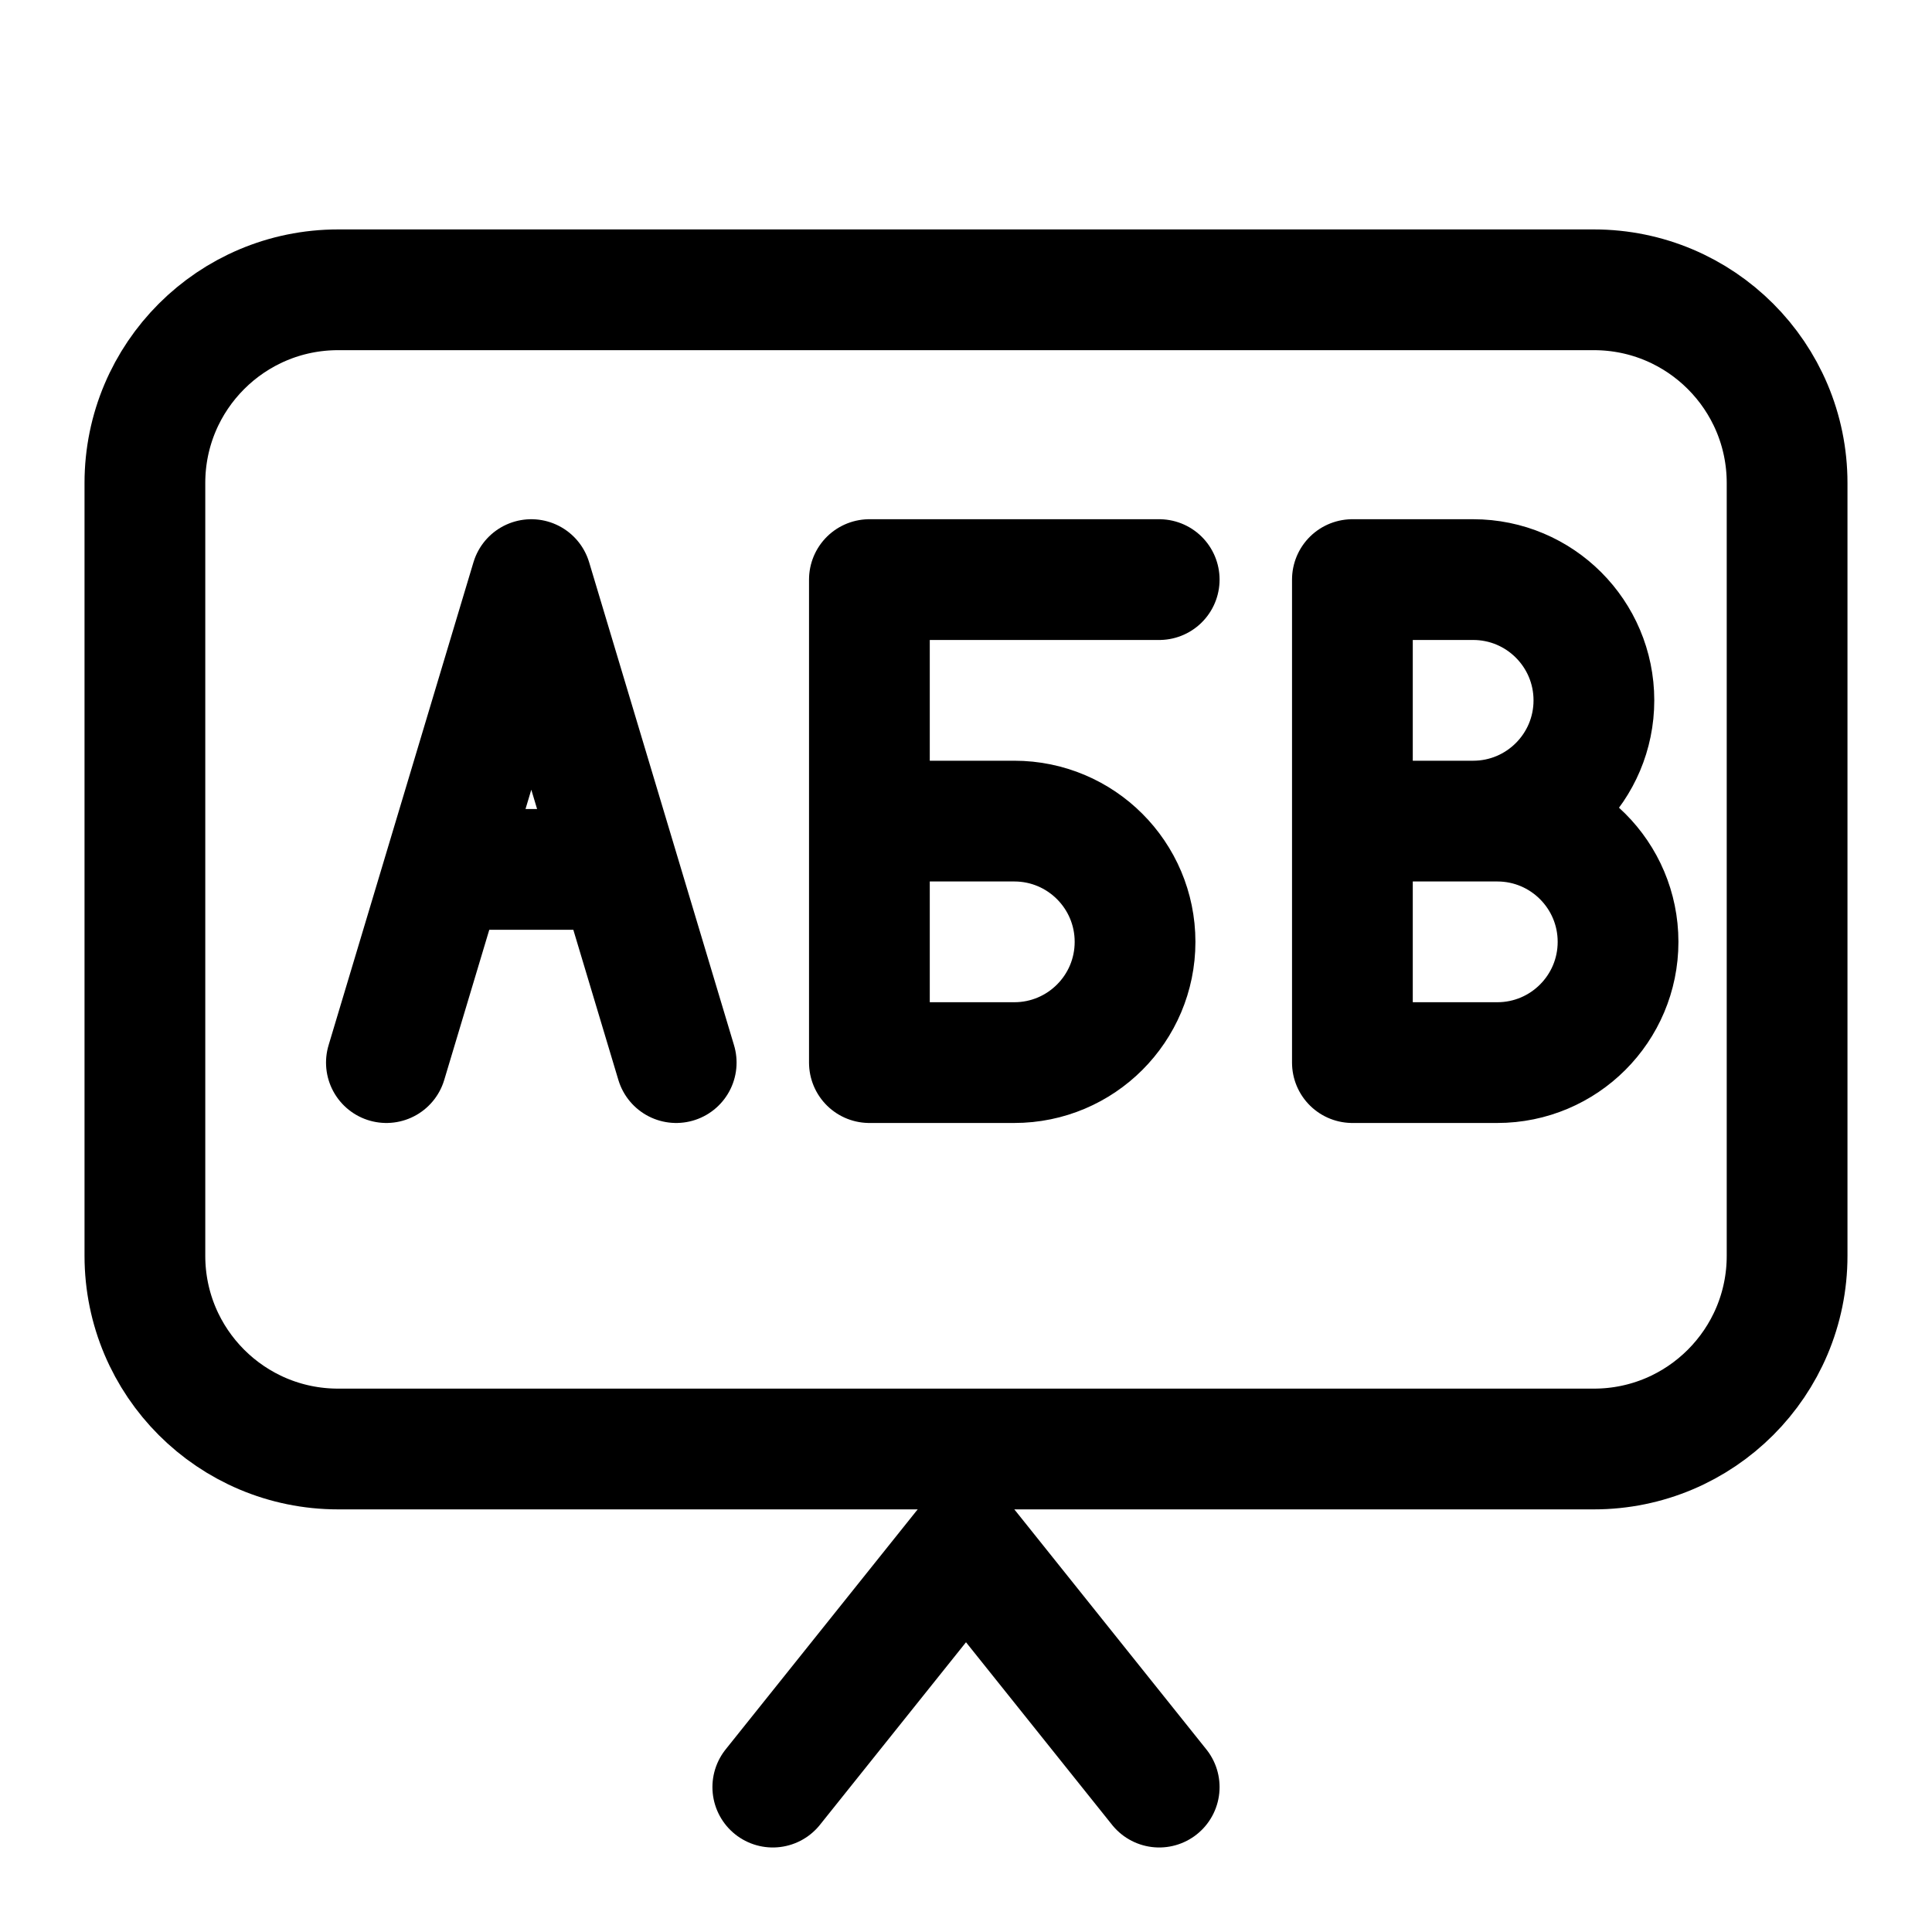
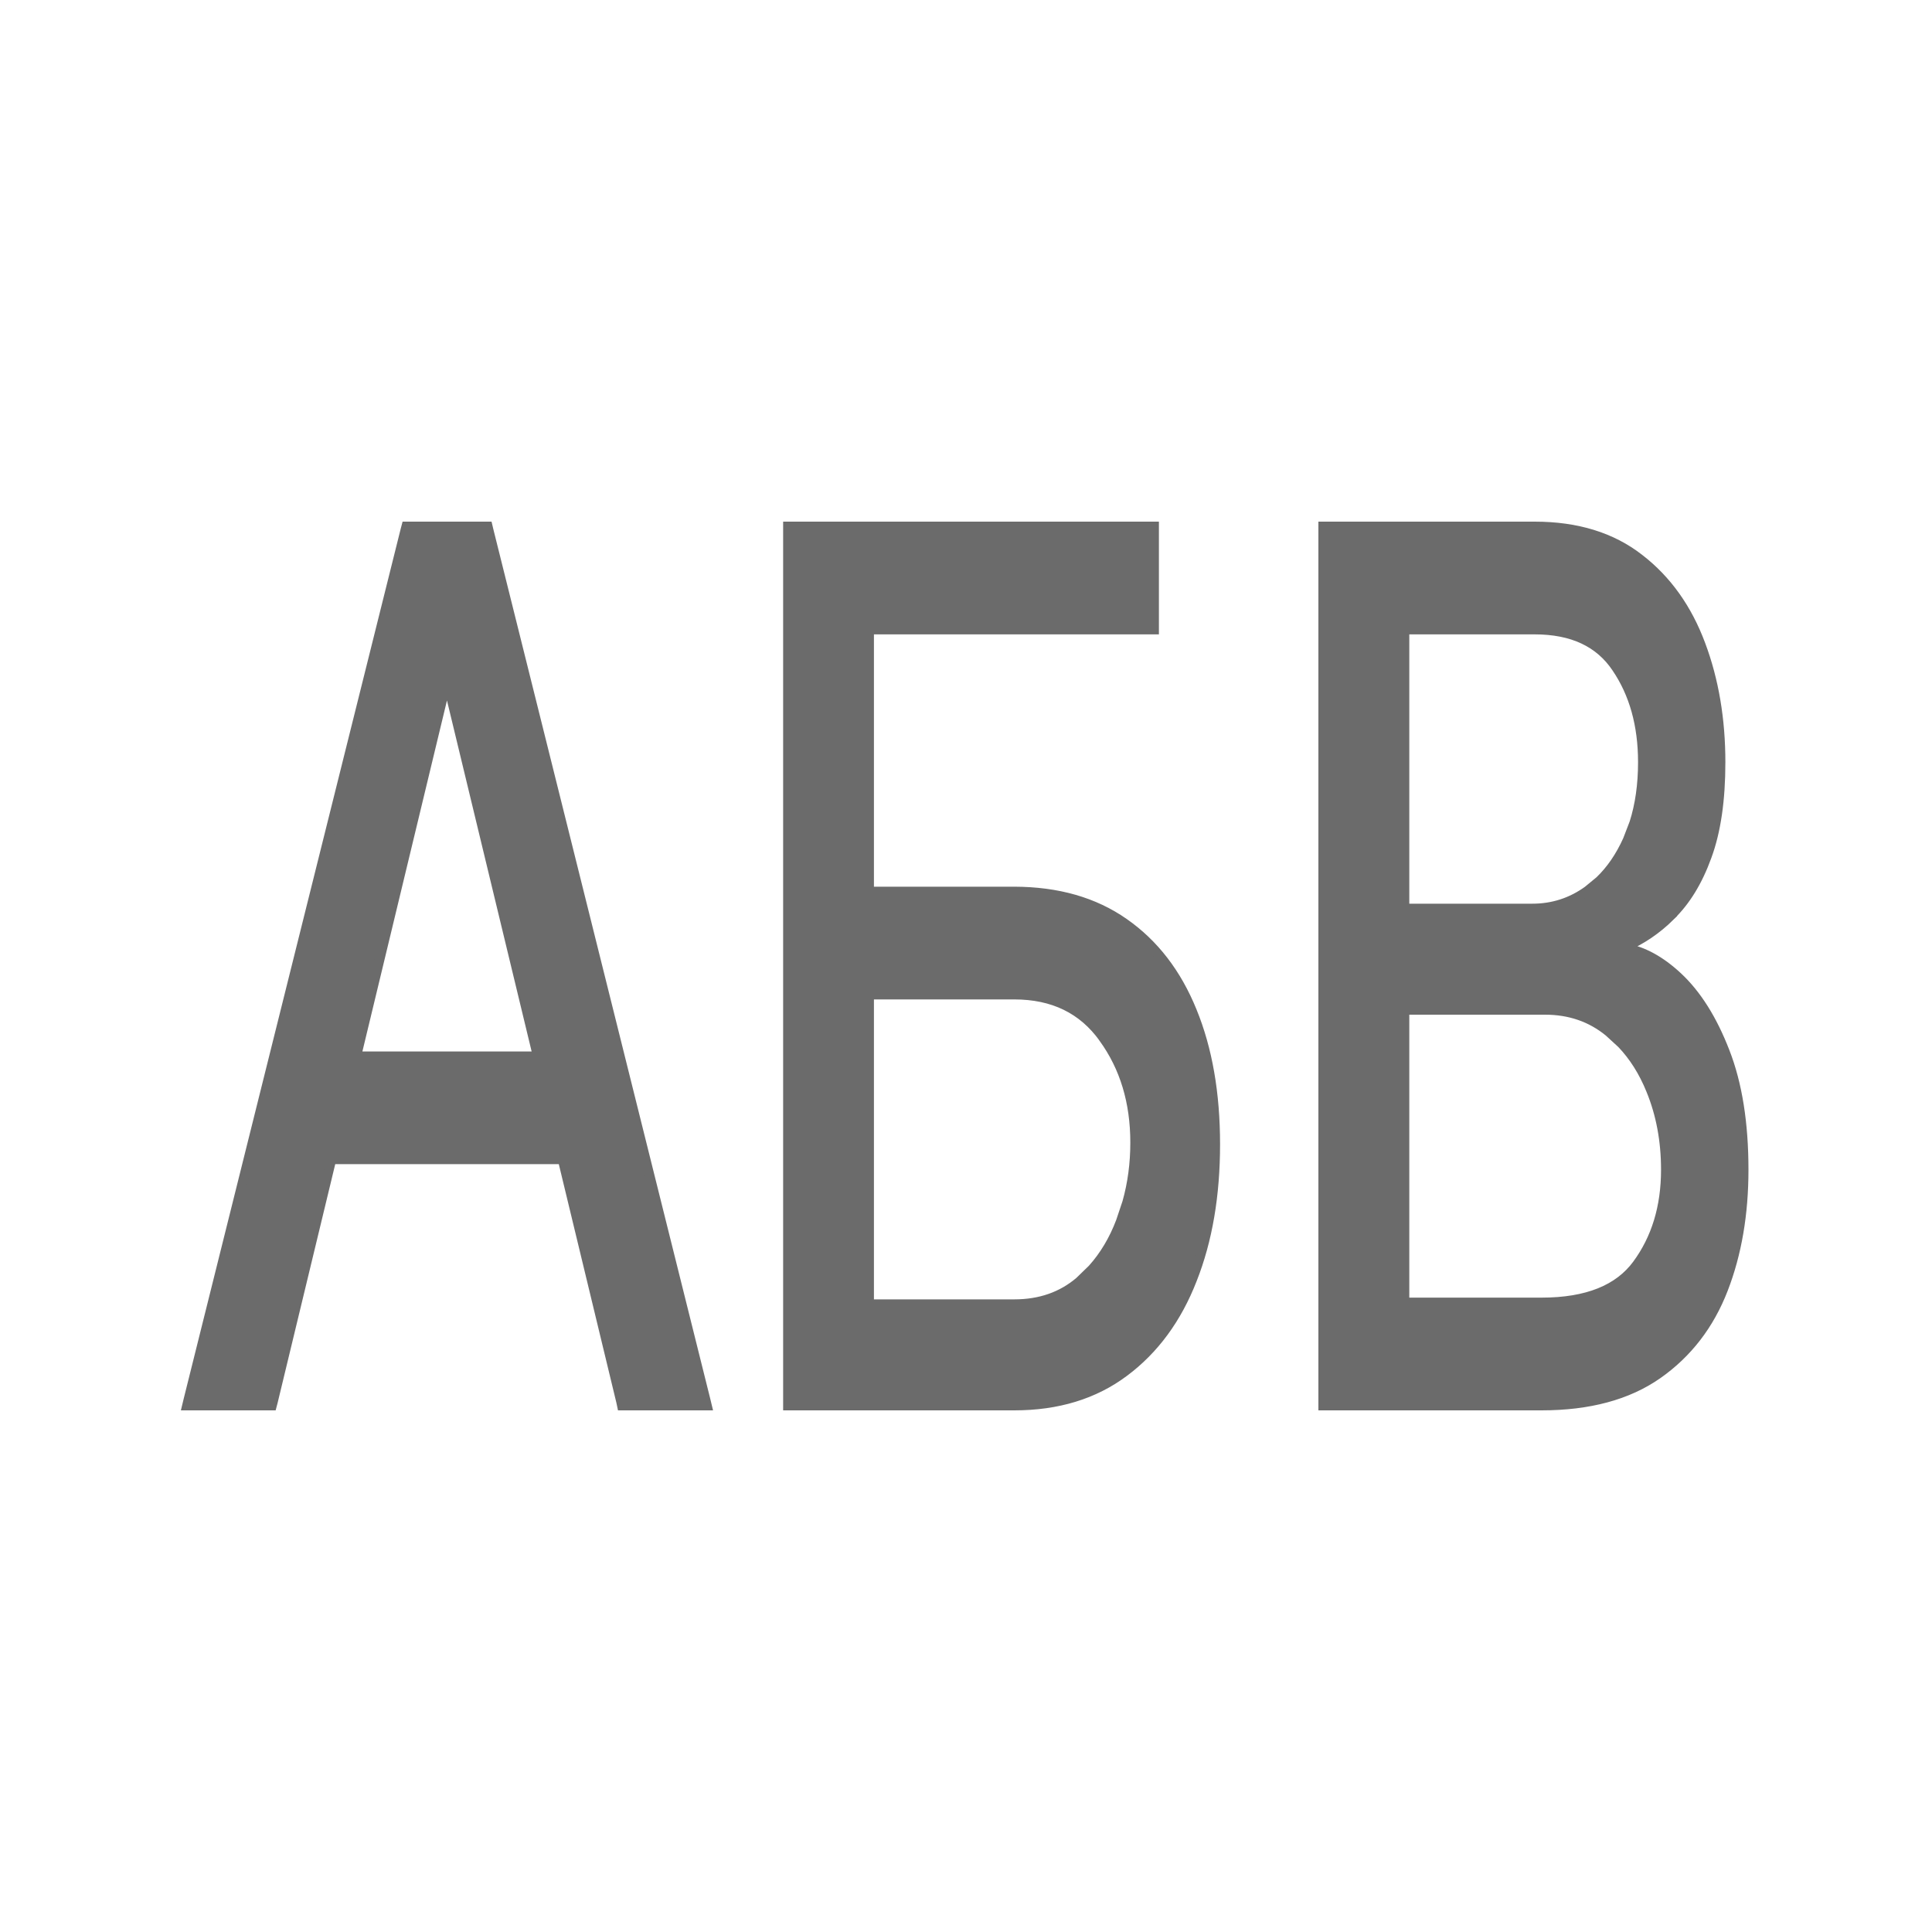
- <svg xmlns="http://www.w3.org/2000/svg" width="20" height="20" viewBox="0 0 20 20" fill="none" stroke="currentColor" stroke-width="1.25" stroke-linecap="round" stroke-linejoin="round">
-   <rect x="1.5" y="3" width="17" height="12" rx="2" />
-   <path d="m4 11 1.5-5L7 11m-2.4-2h1.8M12 6H9v5h1.5a1.25 1.25 0 0 0 0-2.5H9m5-2.5h1.25a1.25 1.25 0 0 1 0 2.5H14m0-2.5v5h1.5a1.25 1.25 0 0 0 0-2.5H14m-6 10 2-2.5 2 2.5" />
+ <svg xmlns="http://www.w3.org/2000/svg" width="20" height="20" viewBox="0 0 20 20" fill="none">
+   <path d="M5.049 5.45L5.058 5.488L7.303 14.488L7.318 14.55H6.438L6.43 14.512L5.824 12.001H3.431L2.825 14.512L2.815 14.55H1.936L1.951 14.488L4.196 5.488L4.206 5.45H5.049ZM11.947 5.45V6.517H8.997V9.229H10.5C10.946 9.23 11.325 9.337 11.636 9.555C11.947 9.772 12.181 10.077 12.34 10.469C12.5 10.86 12.58 11.319 12.58 11.846C12.58 12.372 12.501 12.839 12.341 13.244C12.183 13.65 11.948 13.97 11.637 14.202C11.326 14.435 10.946 14.55 10.5 14.55H8.157V5.45H11.947ZM15.887 5.45C16.321 5.45 16.684 5.56 16.971 5.785C17.256 6.005 17.467 6.303 17.605 6.674H17.605C17.742 7.04 17.811 7.446 17.811 7.891C17.811 8.281 17.764 8.607 17.668 8.866C17.575 9.123 17.449 9.329 17.291 9.481L17.292 9.482C17.148 9.624 16.99 9.73 16.82 9.803V9.815C17.006 9.845 17.189 9.946 17.368 10.113C17.564 10.296 17.726 10.554 17.855 10.887C17.986 11.222 18.05 11.631 18.05 12.109C18.05 12.566 17.98 12.978 17.838 13.345C17.695 13.714 17.469 14.008 17.16 14.225C16.849 14.443 16.447 14.55 15.958 14.55H13.698V5.45H15.887ZM8.997 13.501H10.5C10.768 13.501 10.992 13.422 11.175 13.267L11.308 13.138C11.432 13 11.53 12.836 11.602 12.646L11.668 12.449C11.724 12.251 11.751 12.043 11.751 11.828C11.751 11.407 11.642 11.047 11.424 10.746V10.745C11.209 10.446 10.903 10.296 10.5 10.296H8.997V13.501ZM14.539 13.483H15.958C16.433 13.483 16.757 13.348 16.947 13.091C17.145 12.822 17.245 12.496 17.245 12.109C17.245 11.811 17.194 11.535 17.091 11.284C17.014 11.094 16.913 10.934 16.788 10.803L16.655 10.681C16.47 10.53 16.25 10.454 15.994 10.454H14.539V13.483ZM3.688 10.935H5.567L4.627 7.038L3.688 10.935ZM14.539 9.405H15.862C16.075 9.405 16.266 9.343 16.436 9.221L16.56 9.119C16.676 9.008 16.773 8.867 16.85 8.696L16.918 8.519C16.977 8.333 17.007 8.124 17.007 7.891C17.007 7.503 16.915 7.178 16.734 6.912C16.559 6.651 16.28 6.517 15.887 6.517H14.539V9.405Z" fill="#6B6B6B" stroke="#6B6B6B" stroke-width="0.1" />
</svg>
